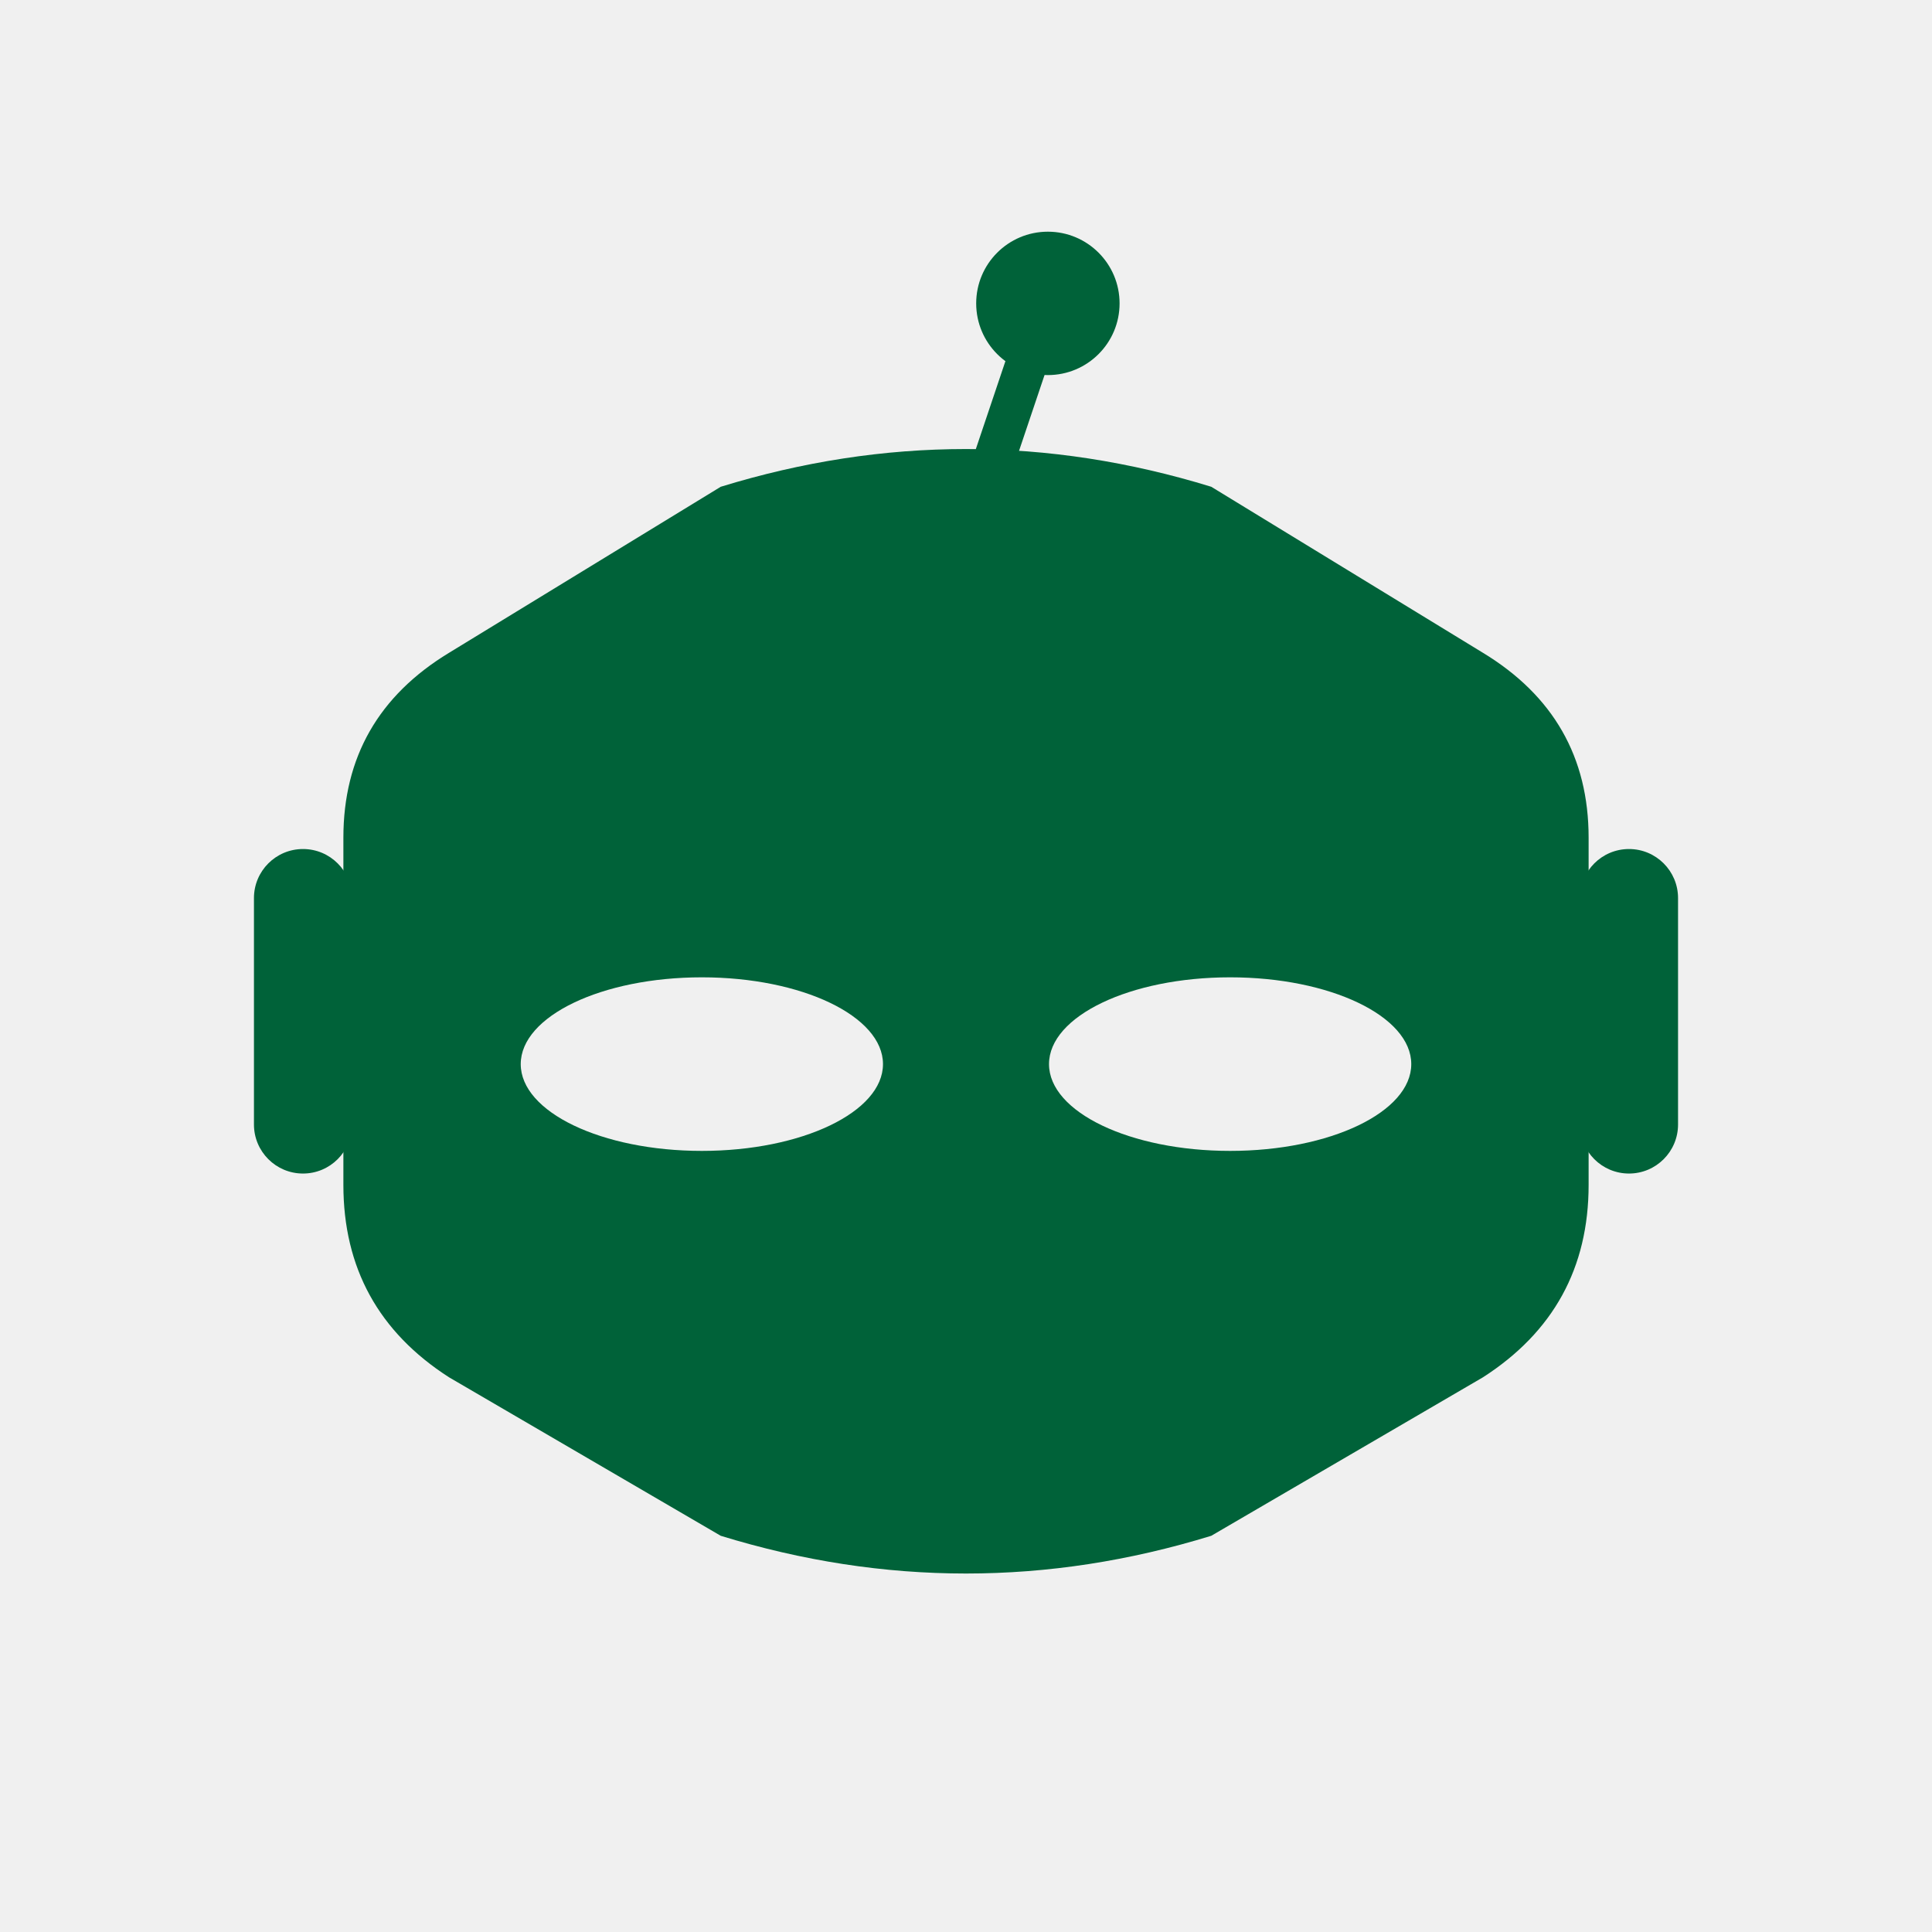
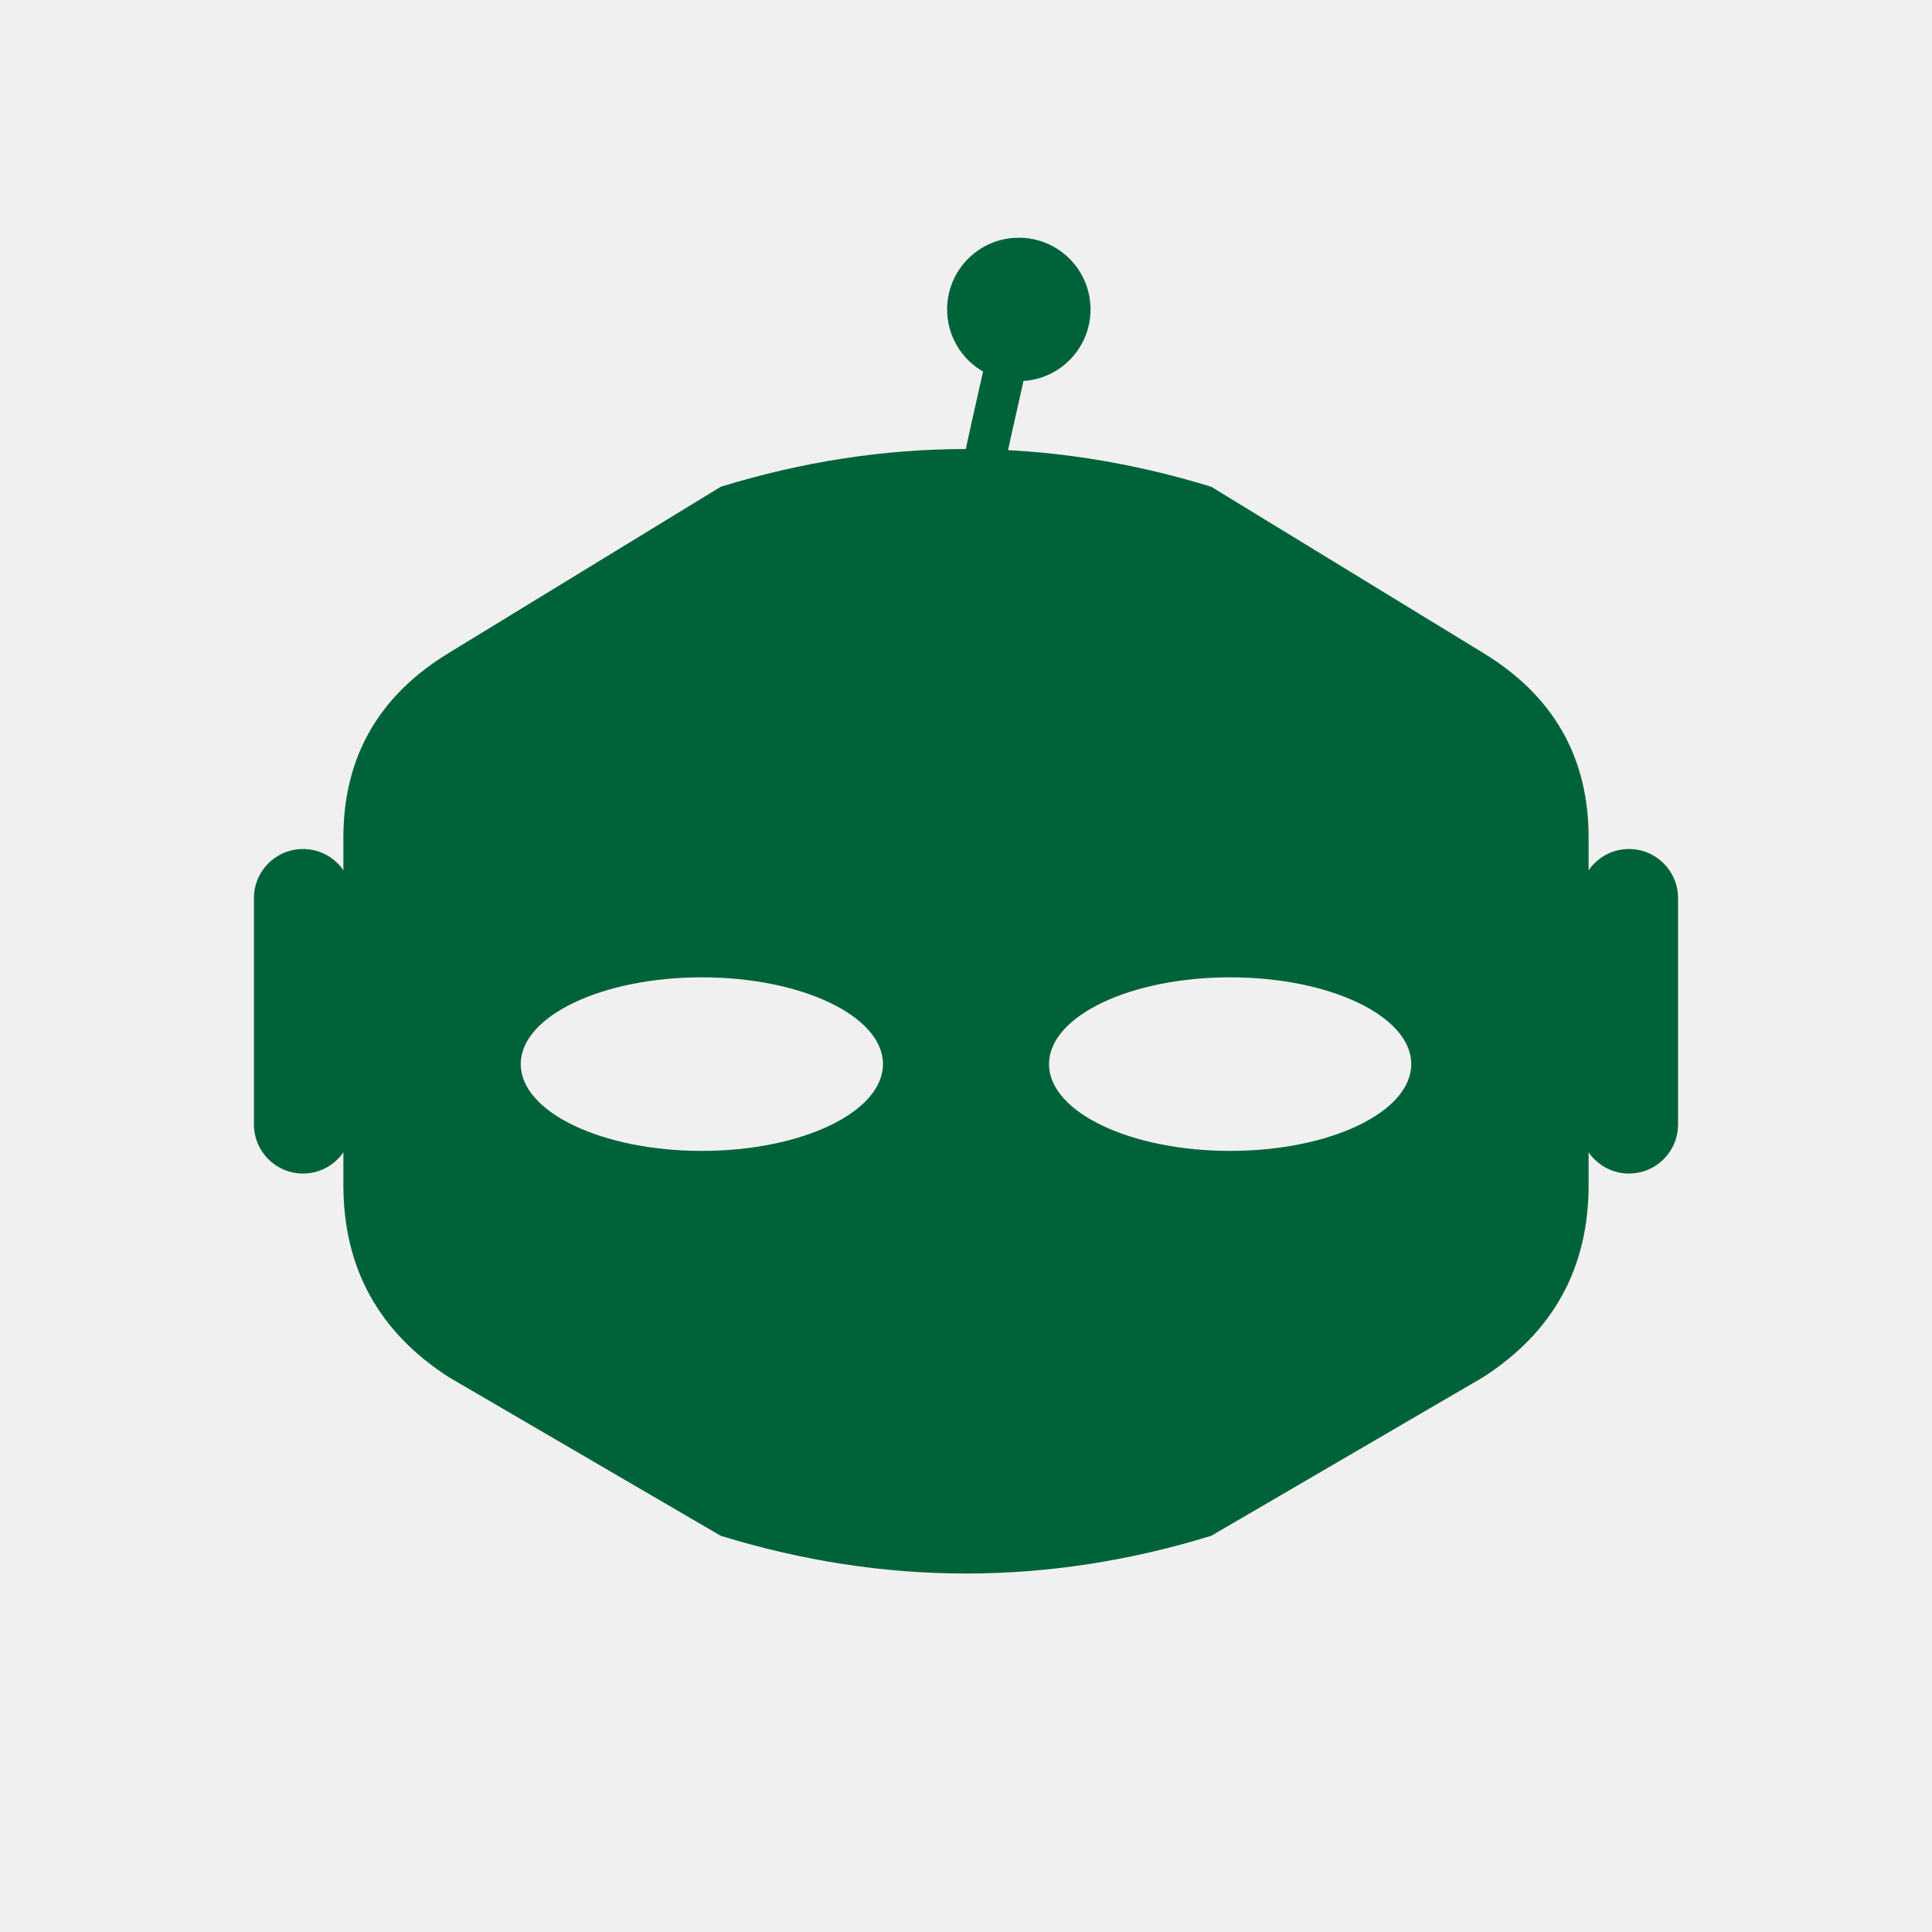
<svg xmlns="http://www.w3.org/2000/svg" viewBox="0 0 512 512" width="512" height="512" role="img" aria-labelledby="title desc">
  <defs>
    <mask id="face" maskUnits="userSpaceOnUse" x="0" y="0" width="512" height="512" style="mask-type:luminance">
-       <g>
-         <animateTransform attributeName="transform" type="rotate" values="0 256 144;5 256 144;0 256 144;-3 256 144;0 256 144" dur="4s" repeatCount="indefinite" />
-         <line x1="256" y1="144" x2="273.8" y2="91.1" stroke="white" stroke-width="11" stroke-linecap="round" />
-         <circle cx="277.7" cy="80.4" r="19" fill="white">
-           <animate attributeName="r" values="19;23;19;19" dur="2s" repeatCount="indefinite" keyTimes="0;0.12;0.24;1" />
+       <g data-part="antenna">
+         <path d="M 256 145 Q 263.0 111.5 270 82" stroke="white" fill="none" stroke-width="11" stroke-linecap="round">
+           <animate attributeName="d" values="M 256 145 Q 263.0 111.5 270 82;M 256 145 Q 263.0 111.5 270 82;M 256 145 Q 265.5 109.0 289 77;M 256 145 Q 272.0 110.5 282 80;M 256 145 Q 270.0 110.5 284 80;M 256 145 Q 270.0 110.5 284 80;M 256 145 Q 266.5 111.5 269 82;M 256 145 Q 263.0 111.5 270 82" keyTimes="0;0.14;0.2;0.29;0.38;0.73;0.83;1" calcMode="spline" keySplines="0.36 0 0.28 1;0.36 0 0.28 1;0.36 0 0.28 1;0.36 0 0.28 1;0.36 0 0.28 1;0.36 0 0.28 1;0.36 0 0.28 1" dur="2.4s" repeatCount="indefinite" />
+         </path>
+         <circle cx="270" cy="82" r="19" fill="white">
+           <animate attributeName="cx" values="270;270;289;282;284;284;269;270" keyTimes="0;0.14;0.2;0.29;0.38;0.73;0.83;1" calcMode="spline" keySplines="0.36 0 0.28 1;0.36 0 0.28 1;0.36 0 0.28 1;0.36 0 0.28 1;0.36 0 0.28 1;0.36 0 0.28 1;0.36 0 0.28 1" dur="2.4s" repeatCount="indefinite" />
+           <animate attributeName="cy" values="82;82;77;80;80;80;82;82" keyTimes="0;0.14;0.2;0.29;0.38;0.73;0.83;1" calcMode="spline" keySplines="0.36 0 0.28 1;0.36 0 0.28 1;0.36 0 0.28 1;0.36 0 0.28 1;0.36 0 0.28 1;0.36 0 0.28 1;0.36 0 0.28 1" dur="2.4s" repeatCount="indefinite" />
        </circle>
      </g>
      <rect x="67.3" y="225" width="26" height="86" rx="13" fill="white" />
      <rect x="418.7" y="225" width="26" height="86" rx="13" fill="white" />
      <g fill="white">
        <path d="M191 129 Q256 109 321 129 L393 173 Q421 190 421 222 L421 314 Q421 347 393 365 L321 407 Q256 427 191 407 L119 365 Q91 347 91 314 L91 222 Q91 190 119 173 Z" />
      </g>
      <ellipse cx="186" cy="282" rx="48" ry="23" fill="black">
        <animate attributeName="ry" values="23;23;4;23;23;4;23;23" dur="5.2s" repeatCount="indefinite" keyTimes="0;0.67;0.70;0.73;0.78;0.81;0.84;1" />
      </ellipse>
      <ellipse cx="326" cy="282" rx="48" ry="23" fill="black">
        <animate attributeName="ry" values="23;23;4;23;23;4;23;23" dur="5.2s" repeatCount="indefinite" keyTimes="0;0.67;0.70;0.73;0.78;0.81;0.84;1" />
      </ellipse>
    </mask>
  </defs>
  <g>
    <rect width="512" height="512" fill="#006239" mask="url(#face)" />
  </g>
</svg>
